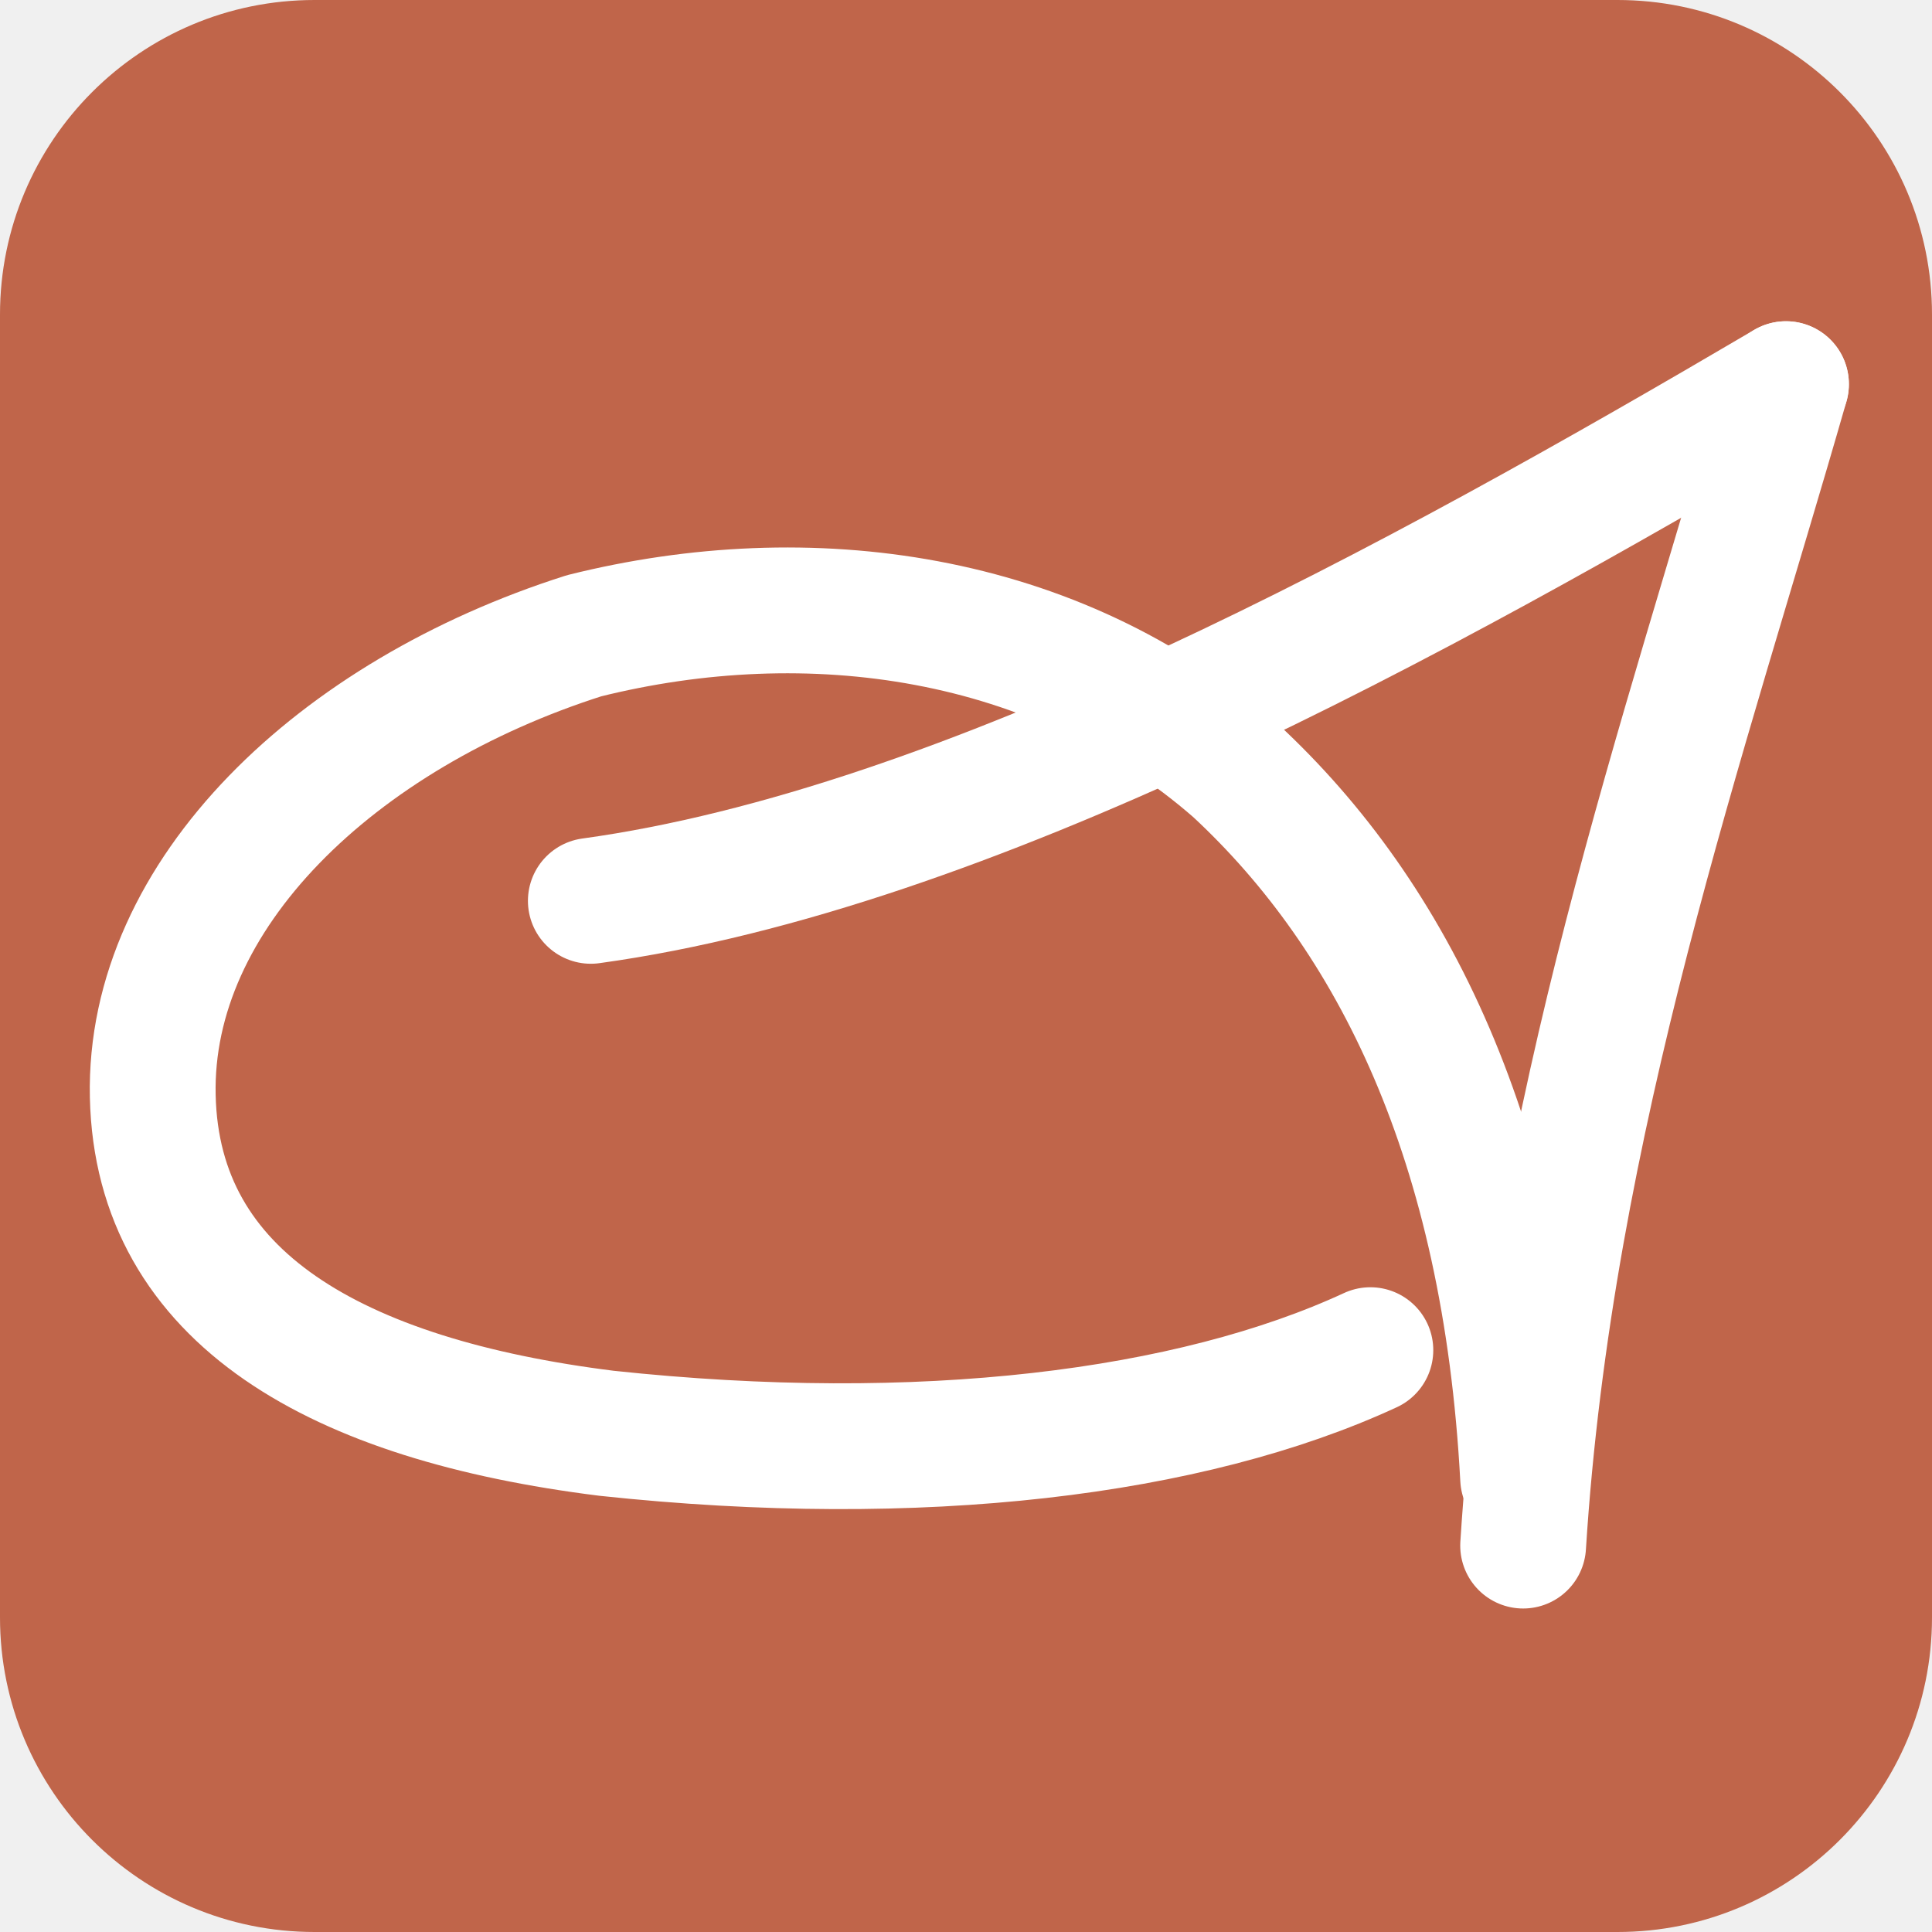
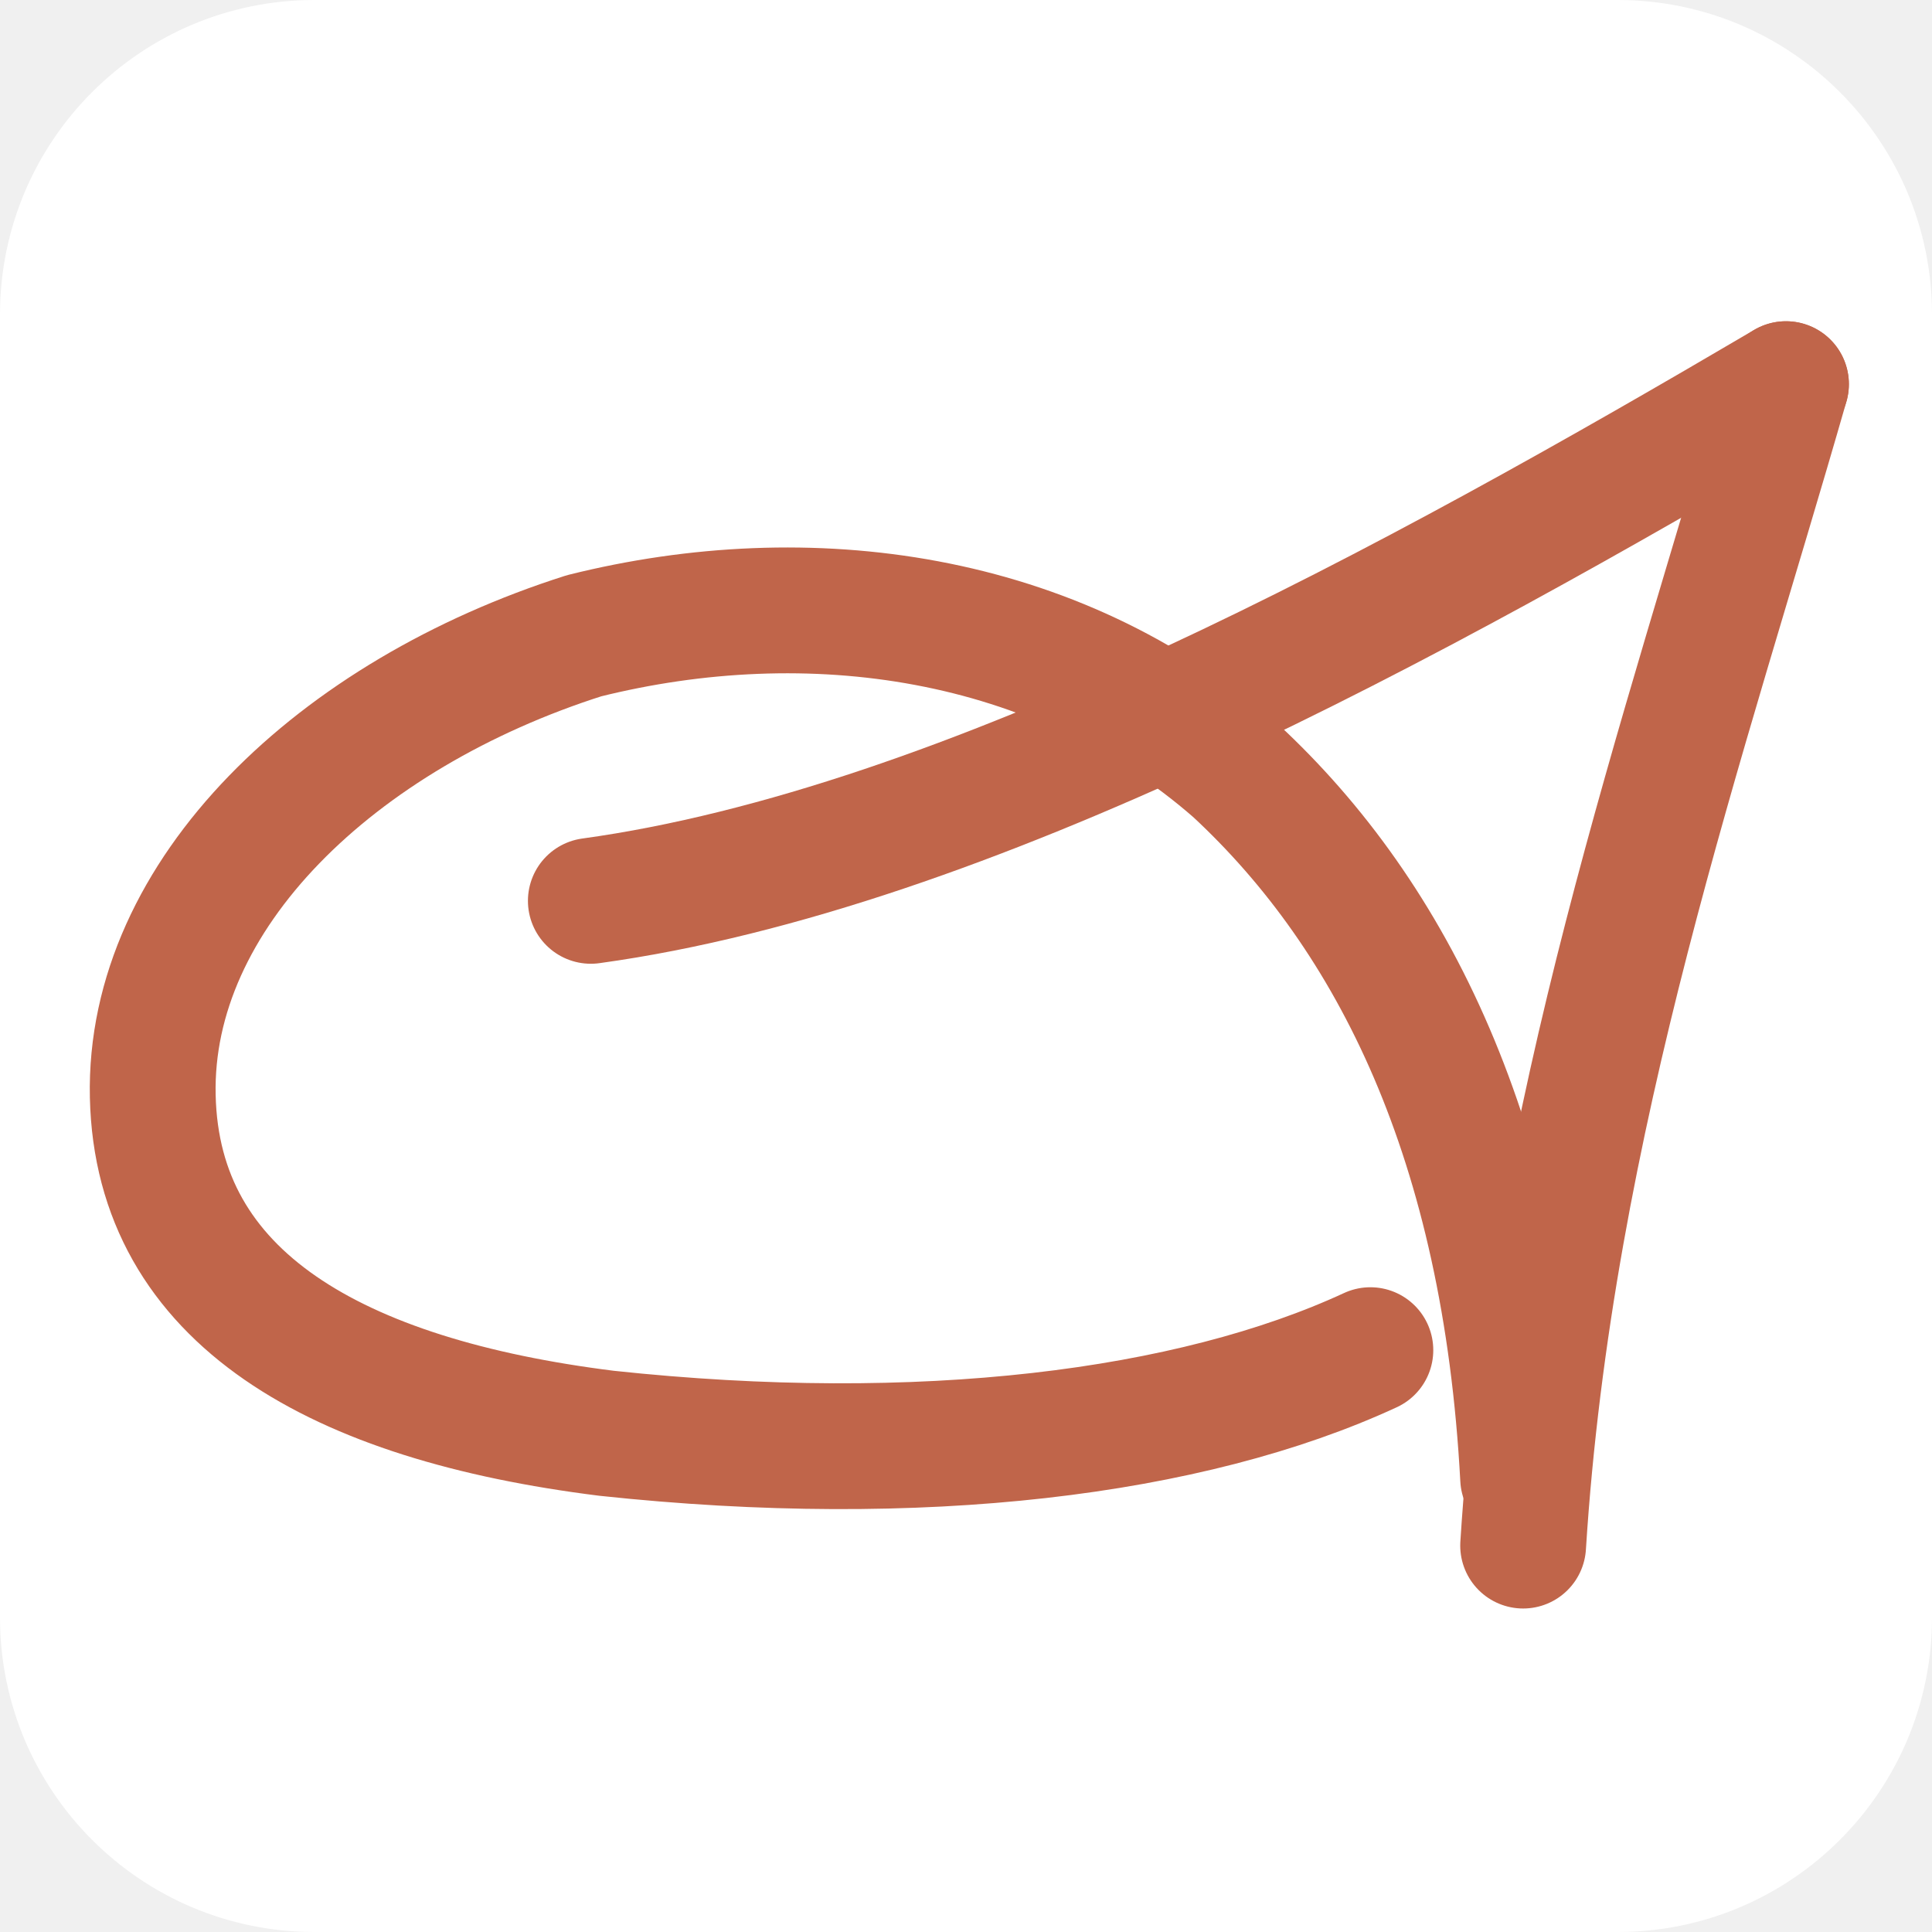
<svg xmlns="http://www.w3.org/2000/svg" viewBox="70 -78 860 860">
-   <rect x="70" y="-78" width="860" height="860" rx="140" fill="#C0654A" />
-   <g fill="none" stroke="#fff" stroke-width="56" stroke-linecap="round" stroke-linejoin="round">
+   <rect x="70" y="-78" width="860" height="860" rx="140" fill="#fff" />
+   <g fill="none" stroke="#C0654A" stroke-width="56" stroke-linecap="round" stroke-linejoin="round">
    <path d="M680,523 C600,560 480,575 340,560 C220,545 140,500 138,410 C136,320 220,240 330,205 C430,180 540,195 620,265 C690,330 740,430 748,580" />
    <path d="M333,323 C500,300 700,190 865,93" />
    <path d="M865,93 C820,250 760,420 748,610" />
  </g>
</svg>
